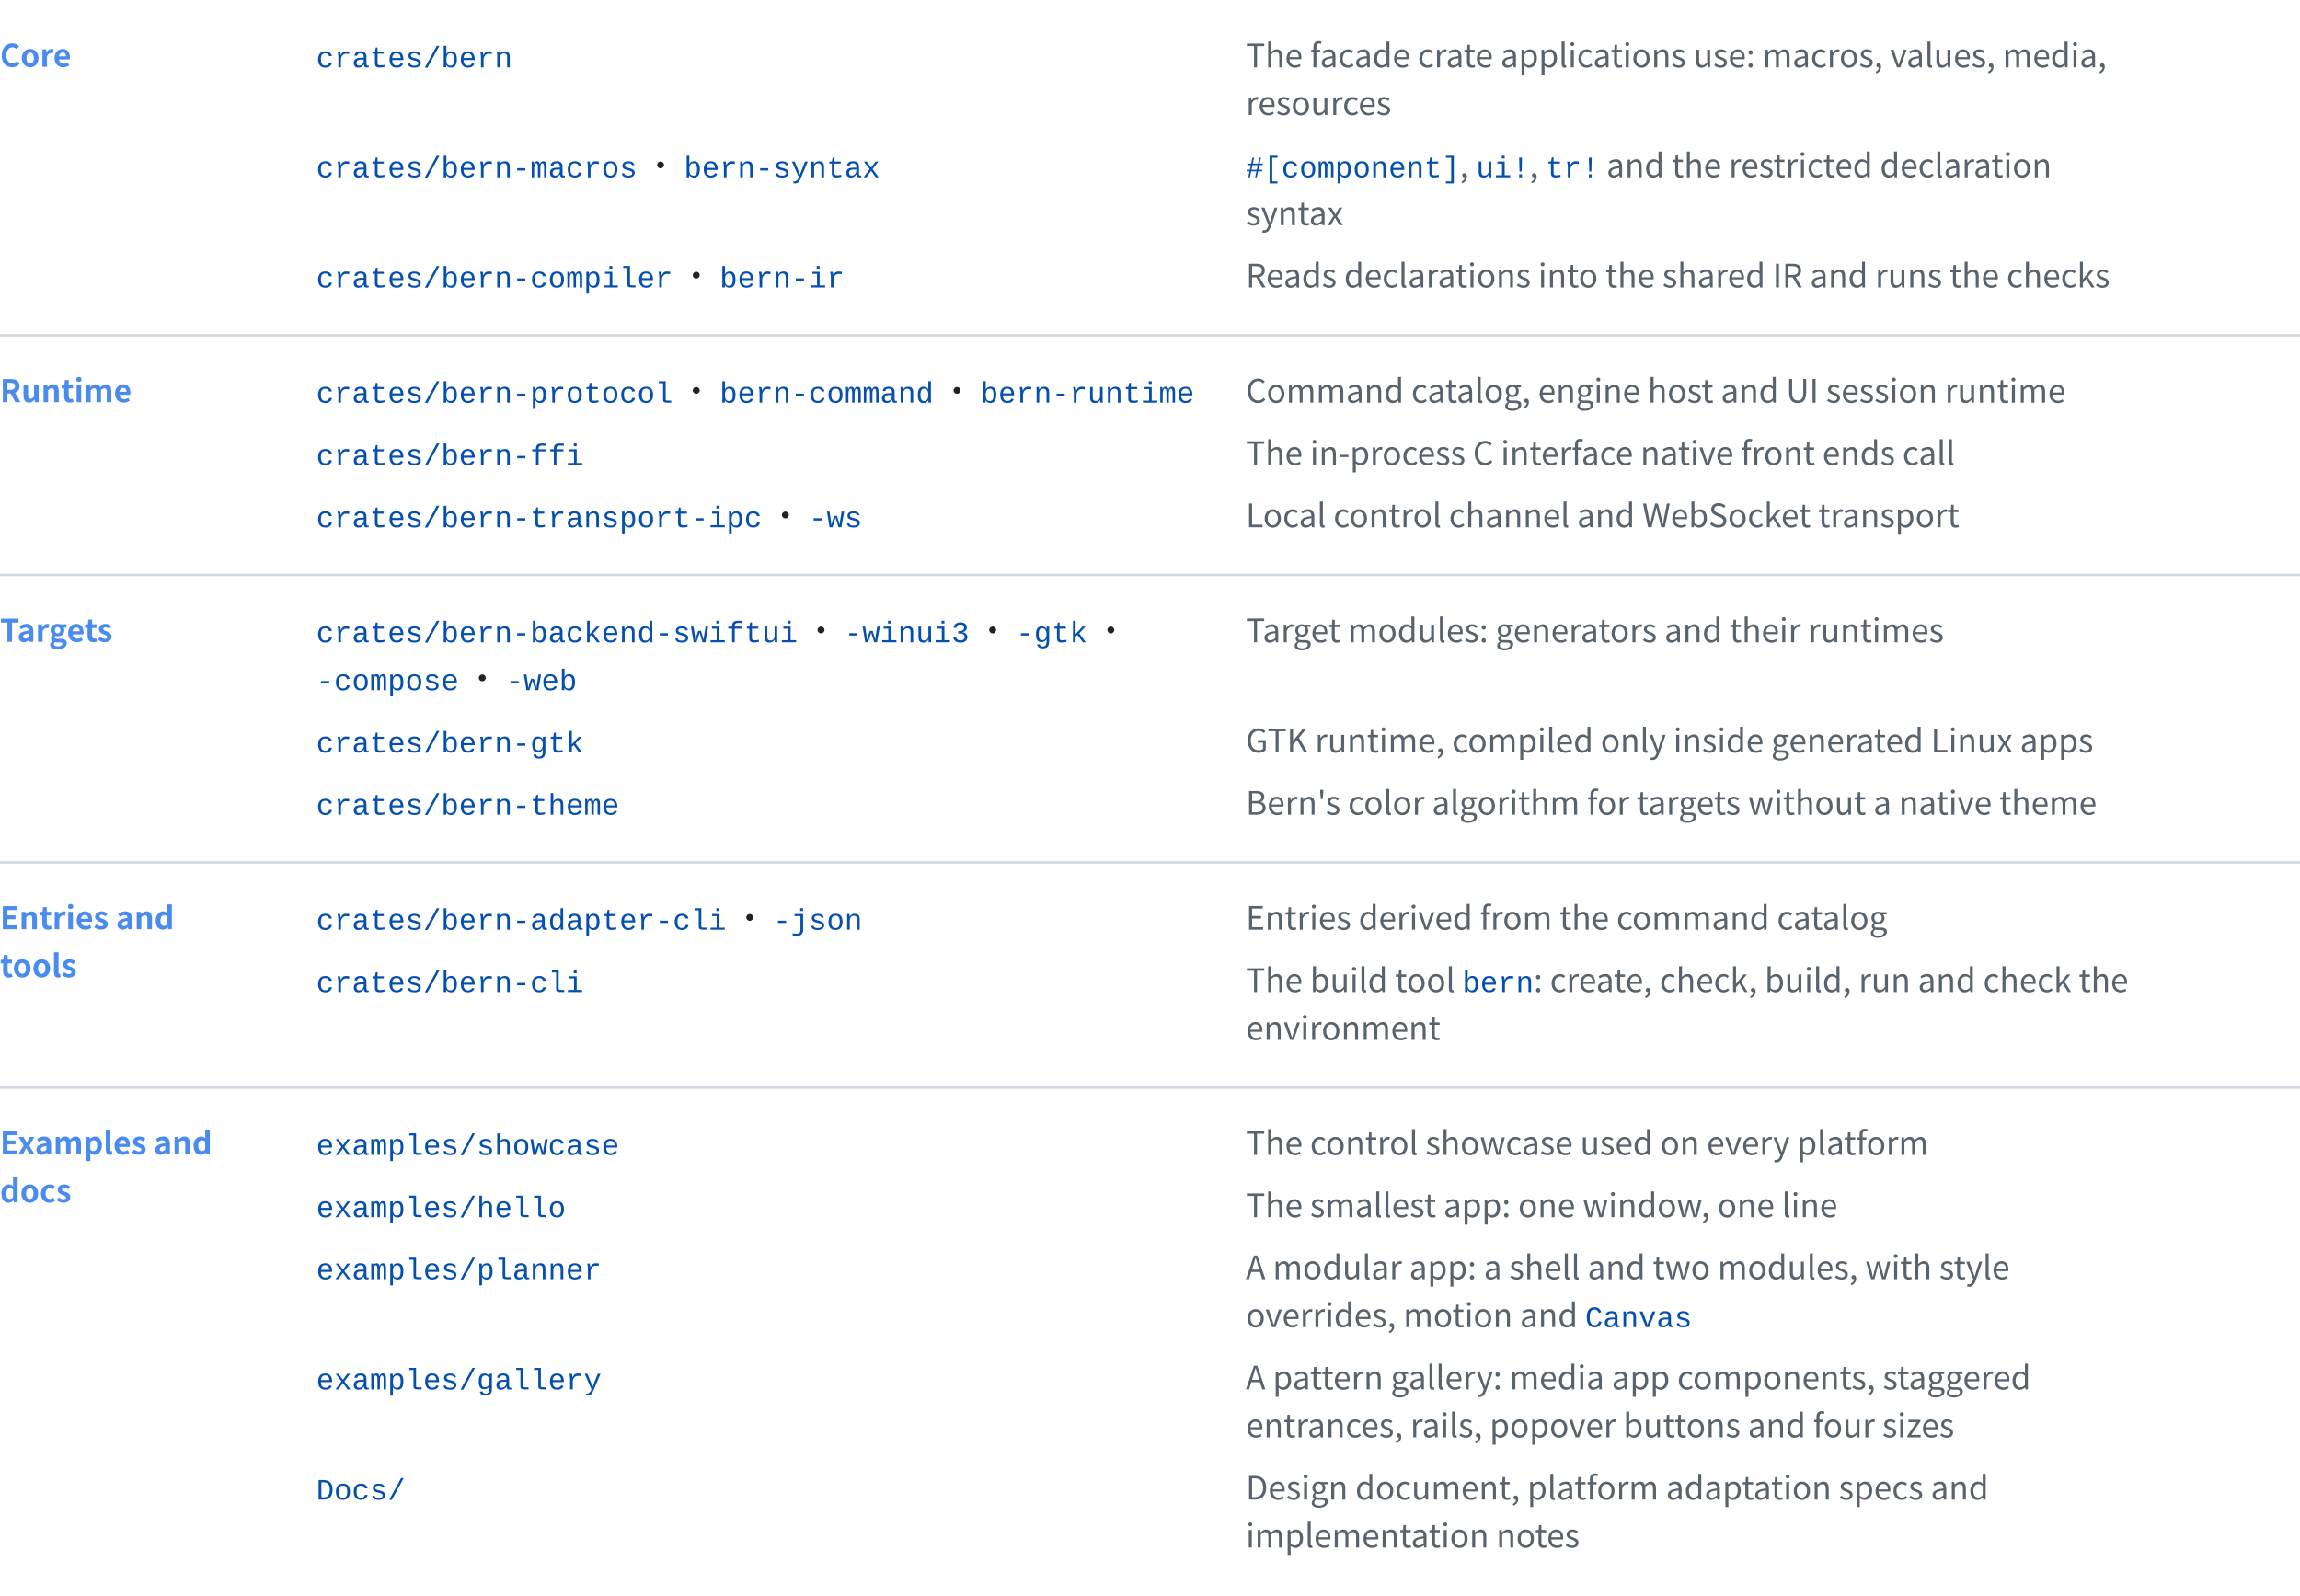
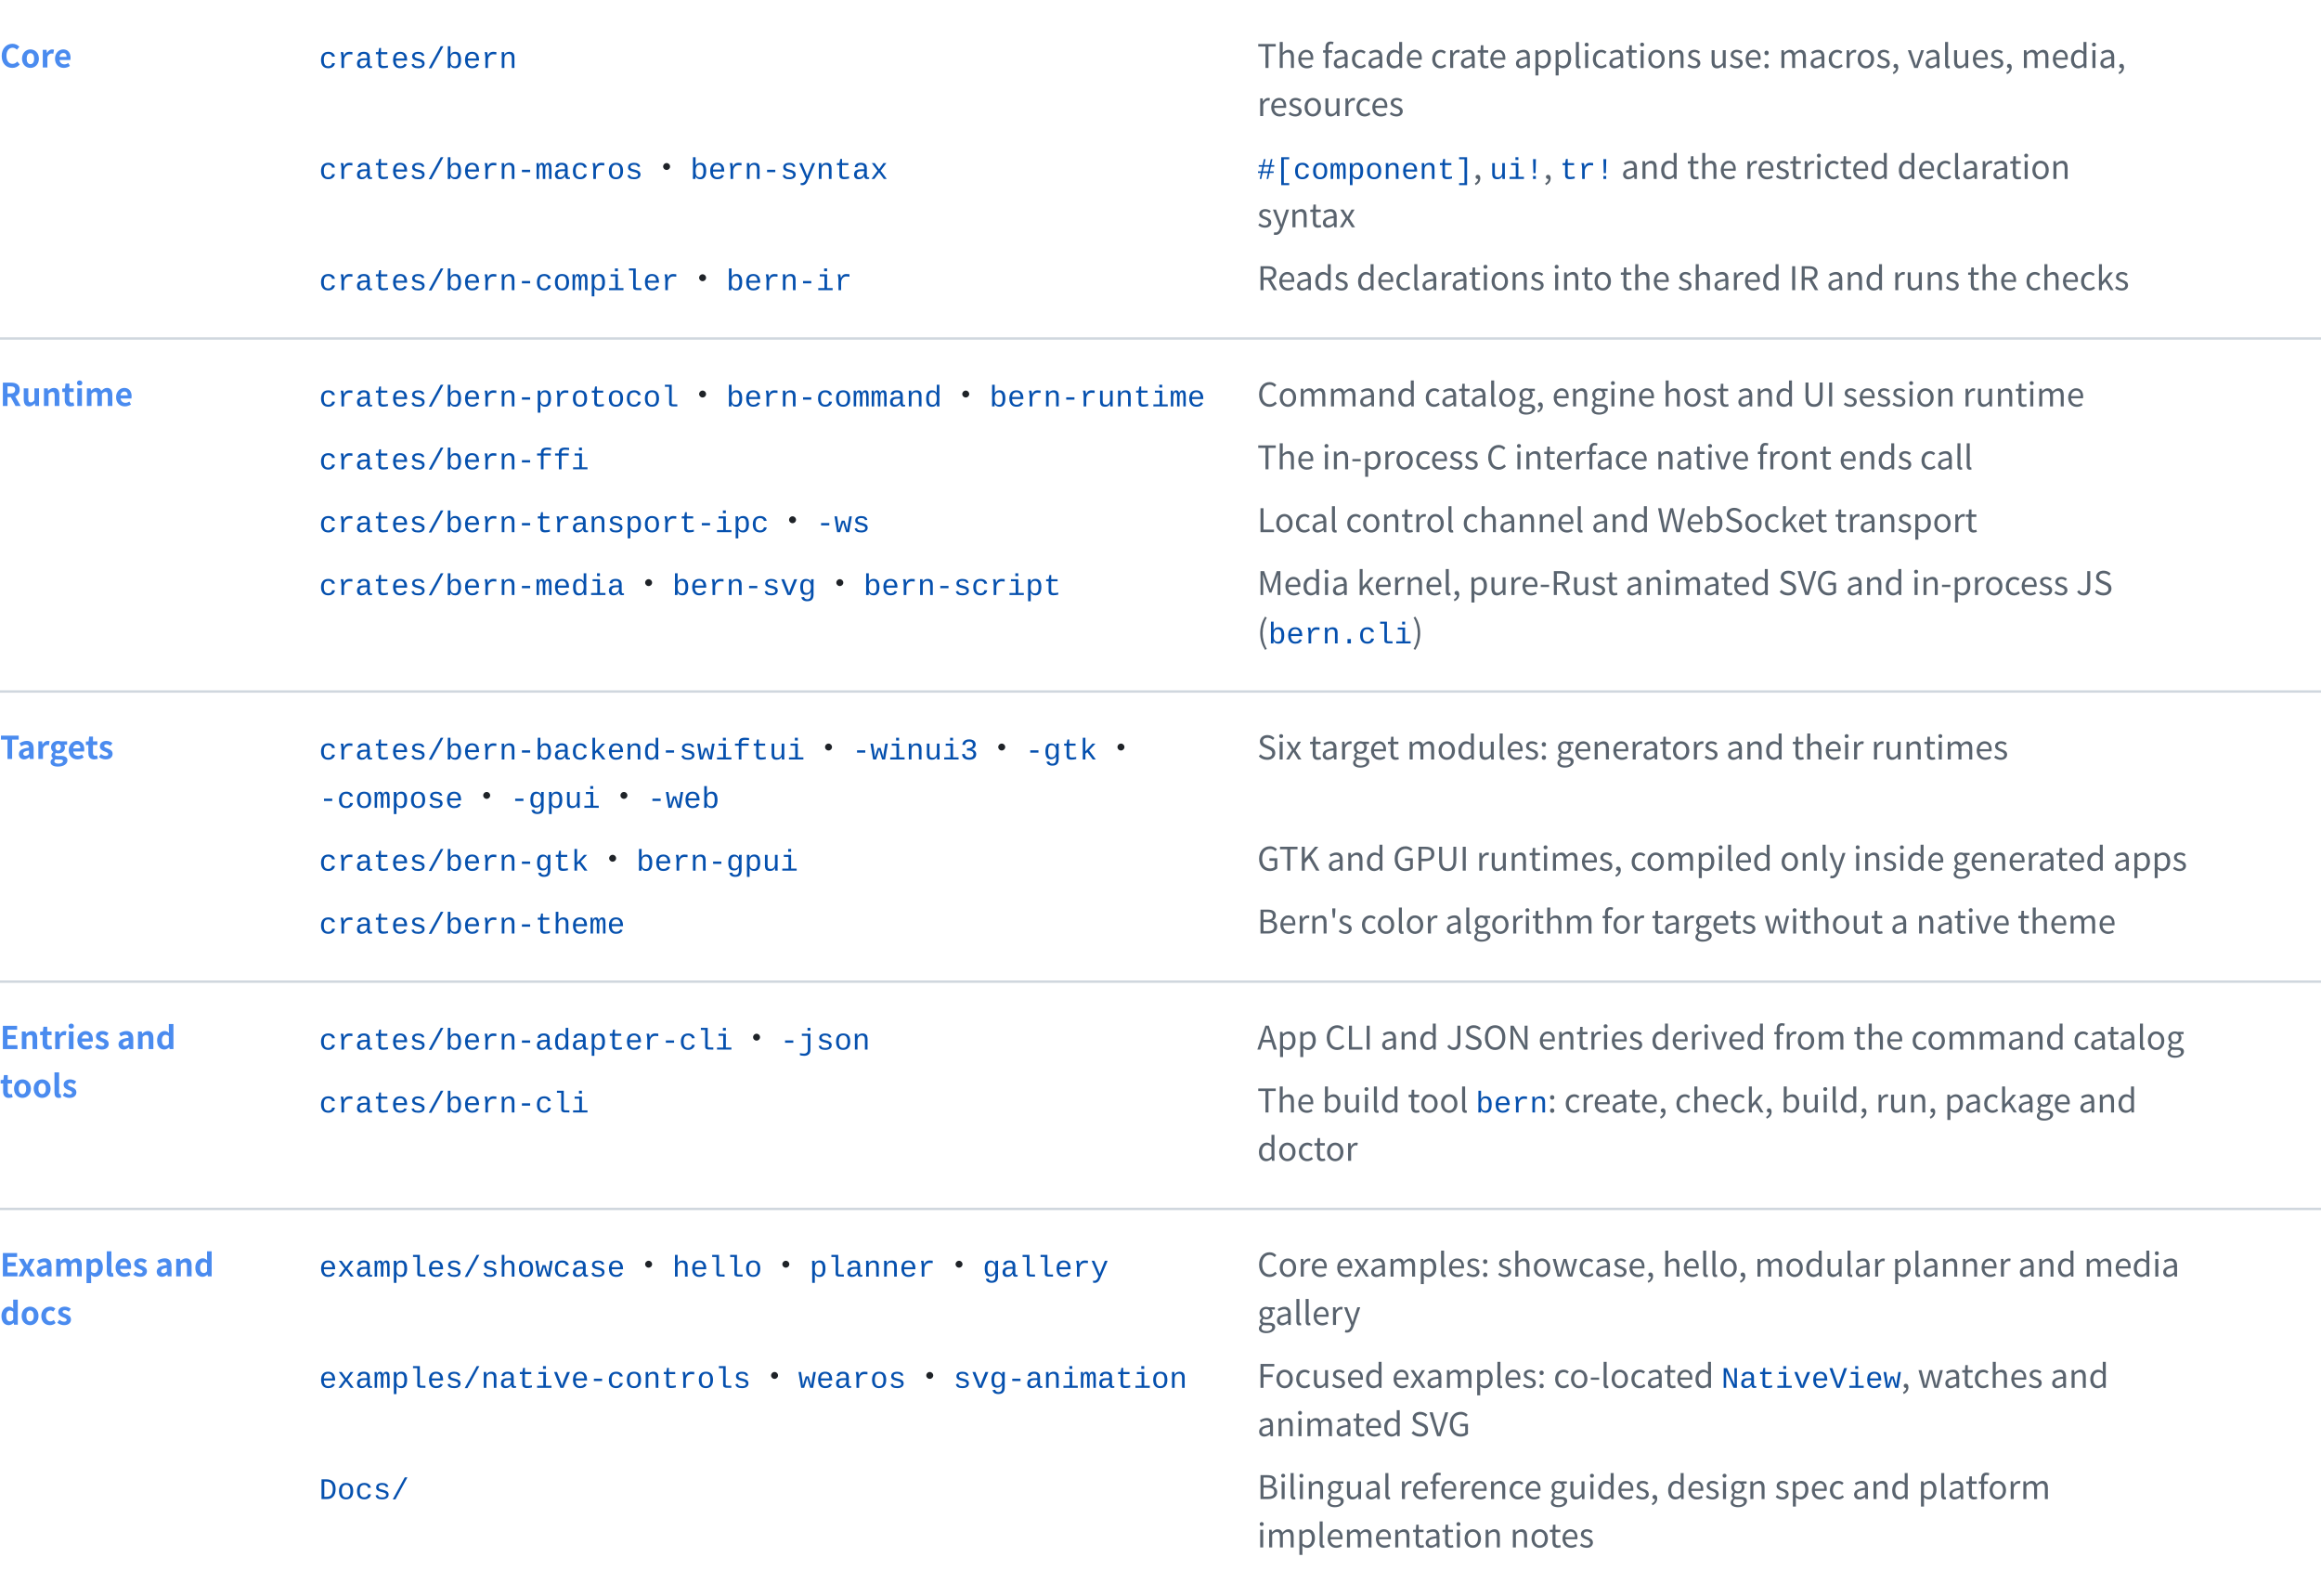
- <svg xmlns="http://www.w3.org/2000/svg" viewBox="0 0 960 666" width="960" height="666" font-family="-apple-system, BlinkMacSystemFont, 'Segoe UI', 'PingFang SC', 'Hiragino Sans GB', 'Microsoft YaHei', 'Noto Sans CJK SC', 'Helvetica Neue', Arial, sans-serif">
+ <svg xmlns="http://www.w3.org/2000/svg" viewBox="0 0 960 660" width="960" height="660" font-family="-apple-system, BlinkMacSystemFont, 'Segoe UI', 'PingFang SC', 'Hiragino Sans GB', 'Microsoft YaHei', 'Noto Sans CJK SC', 'Helvetica Neue', Arial, sans-serif">
  <defs>
    <symbol id="bern-logo" viewBox="0 0 1024 1024">
      <defs>
        <clipPath id="bern-symbol-disc">
          <circle cx="512" cy="512" r="512" />
        </clipPath>
      </defs>
      <g clip-path="url(#bern-symbol-disc)">
        <rect width="1024" height="1024" fill="#4A8BEF" />
        <path fill="#24324D" d="M 290.4 372.1 C 270.7 579.3 309.8 827.6 392.0 1060.0 L 1100 1100 L 1060.0 880.0 C 1013.0 692.2 904.4 451.5 684.3 270.5 A 14 14 0 0 0 662.4 286.5 C 693.7 364.2 711.6 444.8 715.3 529.4 A 36 36 0 0 1 691.6 564.9 C 620.6 590.7 549.5 616.5 478.5 642.4 A 36 36 0 0 1 436.0 628.1 C 383.8 547.6 344.6 461.1 317.8 369.5 A 14 14 0 0 0 290.4 372.1 Z" />
        <ellipse rx="22" ry="36" fill="#E8F4FF" transform="translate(520 760) rotate(-20)" />
        <ellipse rx="22" ry="36" fill="#E8F4FF" transform="translate(748 668) rotate(-20)" />
      </g>
    </symbol>
  </defs>
  <text x="0.0" y="27.9" font-size="13" fill="#4A8BEF" font-weight="700">Core</text>
  <text x="132.0" y="28.1" font-size="13.5" fill="#1F2328">
    <tspan font-family="ui-monospace, SFMono-Regular, Menlo, Consolas, 'Liberation Mono', monospace" font-size="12.4" fill="#0550AE">crates/bern</tspan>
  </text>
  <text x="520.0" y="28.1" font-size="13.5" fill="#59636E">The facade crate applications use: macros, values, media,</text>
  <text x="520.0" y="48.0" font-size="13.5" fill="#59636E">resources</text>
  <text x="132.0" y="74.0" font-size="13.5" fill="#1F2328">
    <tspan font-family="ui-monospace, SFMono-Regular, Menlo, Consolas, 'Liberation Mono', monospace" font-size="12.4" fill="#0550AE">crates/bern-macros</tspan> · <tspan font-family="ui-monospace, SFMono-Regular, Menlo, Consolas, 'Liberation Mono', monospace" font-size="12.4" fill="#0550AE">bern-syntax</tspan>
  </text>
  <text x="520.0" y="74.0" font-size="13.5" fill="#59636E">
    <tspan font-family="ui-monospace, SFMono-Regular, Menlo, Consolas, 'Liberation Mono', monospace" font-size="12.4" fill="#0550AE">#[component]</tspan>, <tspan font-family="ui-monospace, SFMono-Regular, Menlo, Consolas, 'Liberation Mono', monospace" font-size="12.4" fill="#0550AE">ui!</tspan>, <tspan font-family="ui-monospace, SFMono-Regular, Menlo, Consolas, 'Liberation Mono', monospace" font-size="12.4" fill="#0550AE">tr!</tspan> and the restricted declaration</text>
  <text x="520.0" y="94.0" font-size="13.5" fill="#59636E">syntax</text>
  <text x="132.0" y="120.0" font-size="13.5" fill="#1F2328">
    <tspan font-family="ui-monospace, SFMono-Regular, Menlo, Consolas, 'Liberation Mono', monospace" font-size="12.4" fill="#0550AE">crates/bern-compiler</tspan> · <tspan font-family="ui-monospace, SFMono-Regular, Menlo, Consolas, 'Liberation Mono', monospace" font-size="12.4" fill="#0550AE">bern-ir</tspan>
  </text>
  <text x="520.0" y="120.0" font-size="13.5" fill="#59636E">Reads declarations into the shared IR and runs the checks</text>
  <line x1="0" y1="140.0" x2="960" y2="140.0" stroke="#D0D7DE" />
  <text x="0.0" y="167.9" font-size="13" fill="#4A8BEF" font-weight="700">Runtime</text>
  <text x="132.0" y="168.1" font-size="13.5" fill="#1F2328">
    <tspan font-family="ui-monospace, SFMono-Regular, Menlo, Consolas, 'Liberation Mono', monospace" font-size="12.4" fill="#0550AE">crates/bern-protocol</tspan> · <tspan font-family="ui-monospace, SFMono-Regular, Menlo, Consolas, 'Liberation Mono', monospace" font-size="12.4" fill="#0550AE">bern-command</tspan> · <tspan font-family="ui-monospace, SFMono-Regular, Menlo, Consolas, 'Liberation Mono', monospace" font-size="12.4" fill="#0550AE">bern-runtime</tspan>
  </text>
  <text x="520.0" y="168.1" font-size="13.5" fill="#59636E">Command catalog, engine host and UI session runtime</text>
  <text x="132.0" y="194.1" font-size="13.5" fill="#1F2328">
    <tspan font-family="ui-monospace, SFMono-Regular, Menlo, Consolas, 'Liberation Mono', monospace" font-size="12.4" fill="#0550AE">crates/bern-ffi</tspan>
  </text>
  <text x="520.0" y="194.1" font-size="13.5" fill="#59636E">The in-process C interface native front ends call</text>
  <text x="132.0" y="220.1" font-size="13.5" fill="#1F2328">
    <tspan font-family="ui-monospace, SFMono-Regular, Menlo, Consolas, 'Liberation Mono', monospace" font-size="12.4" fill="#0550AE">crates/bern-transport-ipc</tspan> · <tspan font-family="ui-monospace, SFMono-Regular, Menlo, Consolas, 'Liberation Mono', monospace" font-size="12.4" fill="#0550AE">-ws</tspan>
  </text>
  <text x="520.0" y="220.1" font-size="13.5" fill="#59636E">Local control channel and WebSocket transport</text>
-   <line x1="0" y1="240.0" x2="960" y2="240.0" stroke="#D0D7DE" />
-   <text x="0.0" y="267.9" font-size="13" fill="#4A8BEF" font-weight="700">Targets</text>
-   <text x="132.0" y="268.1" font-size="13.5" fill="#1F2328">
+   <text x="132.0" y="246.1" font-size="13.5" fill="#1F2328">
+     <tspan font-family="ui-monospace, SFMono-Regular, Menlo, Consolas, 'Liberation Mono', monospace" font-size="12.4" fill="#0550AE">crates/bern-media</tspan> · <tspan font-family="ui-monospace, SFMono-Regular, Menlo, Consolas, 'Liberation Mono', monospace" font-size="12.4" fill="#0550AE">bern-svg</tspan> · <tspan font-family="ui-monospace, SFMono-Regular, Menlo, Consolas, 'Liberation Mono', monospace" font-size="12.4" fill="#0550AE">bern-script</tspan>
+   </text>
+   <text x="520.0" y="246.1" font-size="13.5" fill="#59636E">Media kernel, pure-Rust animated SVG and in-process JS</text>
+   <text x="520.0" y="266.1" font-size="13.5" fill="#59636E">(<tspan font-family="ui-monospace, SFMono-Regular, Menlo, Consolas, 'Liberation Mono', monospace" font-size="12.4" fill="#0550AE">bern.cli</tspan>)</text>
+   <line x1="0" y1="286.0" x2="960" y2="286.0" stroke="#D0D7DE" />
+   <text x="0.0" y="313.9" font-size="13" fill="#4A8BEF" font-weight="700">Targets</text>
+   <text x="132.0" y="314.1" font-size="13.5" fill="#1F2328">
    <tspan font-family="ui-monospace, SFMono-Regular, Menlo, Consolas, 'Liberation Mono', monospace" font-size="12.4" fill="#0550AE">crates/bern-backend-swiftui</tspan> · <tspan font-family="ui-monospace, SFMono-Regular, Menlo, Consolas, 'Liberation Mono', monospace" font-size="12.4" fill="#0550AE">-winui3</tspan> · <tspan font-family="ui-monospace, SFMono-Regular, Menlo, Consolas, 'Liberation Mono', monospace" font-size="12.4" fill="#0550AE">-gtk</tspan> ·</text>
-   <text x="132.0" y="288.1" font-size="13.5" fill="#1F2328">
-     <tspan font-family="ui-monospace, SFMono-Regular, Menlo, Consolas, 'Liberation Mono', monospace" font-size="12.4" fill="#0550AE">-compose</tspan> · <tspan font-family="ui-monospace, SFMono-Regular, Menlo, Consolas, 'Liberation Mono', monospace" font-size="12.4" fill="#0550AE">-web</tspan>
+   <text x="132.0" y="334.1" font-size="13.5" fill="#1F2328">
+     <tspan font-family="ui-monospace, SFMono-Regular, Menlo, Consolas, 'Liberation Mono', monospace" font-size="12.4" fill="#0550AE">-compose</tspan> · <tspan font-family="ui-monospace, SFMono-Regular, Menlo, Consolas, 'Liberation Mono', monospace" font-size="12.4" fill="#0550AE">-gpui</tspan> · <tspan font-family="ui-monospace, SFMono-Regular, Menlo, Consolas, 'Liberation Mono', monospace" font-size="12.4" fill="#0550AE">-web</tspan>
  </text>
-   <text x="520.0" y="268.1" font-size="13.5" fill="#59636E">Target modules: generators and their runtimes</text>
-   <text x="132.0" y="314.1" font-size="13.5" fill="#1F2328">
-     <tspan font-family="ui-monospace, SFMono-Regular, Menlo, Consolas, 'Liberation Mono', monospace" font-size="12.4" fill="#0550AE">crates/bern-gtk</tspan>
+   <text x="520.0" y="314.1" font-size="13.5" fill="#59636E">Six target modules: generators and their runtimes</text>
+   <text x="132.0" y="360.1" font-size="13.5" fill="#1F2328">
+     <tspan font-family="ui-monospace, SFMono-Regular, Menlo, Consolas, 'Liberation Mono', monospace" font-size="12.4" fill="#0550AE">crates/bern-gtk</tspan> · <tspan font-family="ui-monospace, SFMono-Regular, Menlo, Consolas, 'Liberation Mono', monospace" font-size="12.4" fill="#0550AE">bern-gpui</tspan>
  </text>
-   <text x="520.0" y="314.1" font-size="13.5" fill="#59636E">GTK runtime, compiled only inside generated Linux apps</text>
-   <text x="132.0" y="340.1" font-size="13.5" fill="#1F2328">
+   <text x="520.0" y="360.1" font-size="13.5" fill="#59636E">GTK and GPUI runtimes, compiled only inside generated apps</text>
+   <text x="132.0" y="386.1" font-size="13.5" fill="#1F2328">
    <tspan font-family="ui-monospace, SFMono-Regular, Menlo, Consolas, 'Liberation Mono', monospace" font-size="12.4" fill="#0550AE">crates/bern-theme</tspan>
  </text>
-   <text x="520.0" y="340.1" font-size="13.5" fill="#59636E">Bern's color algorithm for targets without a native theme</text>
-   <line x1="0" y1="360.0" x2="960" y2="360.0" stroke="#D0D7DE" />
-   <text x="0.0" y="387.9" font-size="13" fill="#4A8BEF" font-weight="700">Entries and</text>
-   <text x="0.0" y="407.9" font-size="13" fill="#4A8BEF" font-weight="700">tools</text>
-   <text x="132.0" y="388.1" font-size="13.5" fill="#1F2328">
+   <text x="520.0" y="386.1" font-size="13.5" fill="#59636E">Bern's color algorithm for targets without a native theme</text>
+   <line x1="0" y1="406.0" x2="960" y2="406.0" stroke="#D0D7DE" />
+   <text x="0.0" y="433.9" font-size="13" fill="#4A8BEF" font-weight="700">Entries and</text>
+   <text x="0.0" y="453.9" font-size="13" fill="#4A8BEF" font-weight="700">tools</text>
+   <text x="132.0" y="434.1" font-size="13.5" fill="#1F2328">
    <tspan font-family="ui-monospace, SFMono-Regular, Menlo, Consolas, 'Liberation Mono', monospace" font-size="12.4" fill="#0550AE">crates/bern-adapter-cli</tspan> · <tspan font-family="ui-monospace, SFMono-Regular, Menlo, Consolas, 'Liberation Mono', monospace" font-size="12.4" fill="#0550AE">-json</tspan>
  </text>
-   <text x="520.0" y="388.1" font-size="13.5" fill="#59636E">Entries derived from the command catalog</text>
-   <text x="132.0" y="414.1" font-size="13.5" fill="#1F2328">
+   <text x="520.0" y="434.1" font-size="13.5" fill="#59636E">App CLI and JSON entries derived from the command catalog</text>
+   <text x="132.0" y="460.1" font-size="13.5" fill="#1F2328">
    <tspan font-family="ui-monospace, SFMono-Regular, Menlo, Consolas, 'Liberation Mono', monospace" font-size="12.4" fill="#0550AE">crates/bern-cli</tspan>
  </text>
-   <text x="520.0" y="414.1" font-size="13.5" fill="#59636E">The build tool <tspan font-family="ui-monospace, SFMono-Regular, Menlo, Consolas, 'Liberation Mono', monospace" font-size="12.4" fill="#0550AE">bern</tspan>: create, check, build, run and check the</text>
-   <text x="520.0" y="434.1" font-size="13.5" fill="#59636E">environment</text>
-   <line x1="0" y1="454.0" x2="960" y2="454.0" stroke="#D0D7DE" />
-   <text x="0.0" y="481.9" font-size="13" fill="#4A8BEF" font-weight="700">Examples and</text>
-   <text x="0.0" y="501.9" font-size="13" fill="#4A8BEF" font-weight="700">docs</text>
-   <text x="132.0" y="482.1" font-size="13.5" fill="#1F2328">
-     <tspan font-family="ui-monospace, SFMono-Regular, Menlo, Consolas, 'Liberation Mono', monospace" font-size="12.4" fill="#0550AE">examples/showcase</tspan>
+   <text x="520.0" y="460.1" font-size="13.5" fill="#59636E">The build tool <tspan font-family="ui-monospace, SFMono-Regular, Menlo, Consolas, 'Liberation Mono', monospace" font-size="12.4" fill="#0550AE">bern</tspan>: create, check, build, run, package and</text>
+   <text x="520.0" y="480.1" font-size="13.5" fill="#59636E">doctor</text>
+   <line x1="0" y1="500.0" x2="960" y2="500.0" stroke="#D0D7DE" />
+   <text x="0.0" y="527.9" font-size="13" fill="#4A8BEF" font-weight="700">Examples and</text>
+   <text x="0.0" y="547.9" font-size="13" fill="#4A8BEF" font-weight="700">docs</text>
+   <text x="132.0" y="528.0" font-size="13.5" fill="#1F2328">
+     <tspan font-family="ui-monospace, SFMono-Regular, Menlo, Consolas, 'Liberation Mono', monospace" font-size="12.4" fill="#0550AE">examples/showcase</tspan> · <tspan font-family="ui-monospace, SFMono-Regular, Menlo, Consolas, 'Liberation Mono', monospace" font-size="12.4" fill="#0550AE">hello</tspan> · <tspan font-family="ui-monospace, SFMono-Regular, Menlo, Consolas, 'Liberation Mono', monospace" font-size="12.4" fill="#0550AE">planner</tspan> · <tspan font-family="ui-monospace, SFMono-Regular, Menlo, Consolas, 'Liberation Mono', monospace" font-size="12.4" fill="#0550AE">gallery</tspan>
  </text>
-   <text x="520.0" y="482.1" font-size="13.5" fill="#59636E">The control showcase used on every platform</text>
-   <text x="132.0" y="508.1" font-size="13.5" fill="#1F2328">
-     <tspan font-family="ui-monospace, SFMono-Regular, Menlo, Consolas, 'Liberation Mono', monospace" font-size="12.4" fill="#0550AE">examples/hello</tspan>
+   <text x="520.0" y="528.0" font-size="13.5" fill="#59636E">Core examples: showcase, hello, modular planner and media</text>
+   <text x="520.0" y="548.0" font-size="13.5" fill="#59636E">gallery</text>
+   <text x="132.0" y="574.0" font-size="13.5" fill="#1F2328">
+     <tspan font-family="ui-monospace, SFMono-Regular, Menlo, Consolas, 'Liberation Mono', monospace" font-size="12.4" fill="#0550AE">examples/native-controls</tspan> · <tspan font-family="ui-monospace, SFMono-Regular, Menlo, Consolas, 'Liberation Mono', monospace" font-size="12.4" fill="#0550AE">wearos</tspan> · <tspan font-family="ui-monospace, SFMono-Regular, Menlo, Consolas, 'Liberation Mono', monospace" font-size="12.4" fill="#0550AE">svg-animation</tspan>
  </text>
-   <text x="520.0" y="508.1" font-size="13.5" fill="#59636E">The smallest app: one window, one line</text>
-   <text x="132.0" y="534.0" font-size="13.5" fill="#1F2328">
-     <tspan font-family="ui-monospace, SFMono-Regular, Menlo, Consolas, 'Liberation Mono', monospace" font-size="12.4" fill="#0550AE">examples/planner</tspan>
-   </text>
-   <text x="520.0" y="534.0" font-size="13.5" fill="#59636E">A modular app: a shell and two modules, with style</text>
-   <text x="520.0" y="554.0" font-size="13.5" fill="#59636E">overrides, motion and <tspan font-family="ui-monospace, SFMono-Regular, Menlo, Consolas, 'Liberation Mono', monospace" font-size="12.4" fill="#0550AE">Canvas</tspan>
-   </text>
-   <text x="132.0" y="580.0" font-size="13.5" fill="#1F2328">
-     <tspan font-family="ui-monospace, SFMono-Regular, Menlo, Consolas, 'Liberation Mono', monospace" font-size="12.4" fill="#0550AE">examples/gallery</tspan>
-   </text>
-   <text x="520.0" y="580.0" font-size="13.5" fill="#59636E">A pattern gallery: media app components, staggered</text>
-   <text x="520.0" y="600.0" font-size="13.5" fill="#59636E">entrances, rails, popover buttons and four sizes</text>
-   <text x="132.0" y="626.0" font-size="13.5" fill="#1F2328">
+   <text x="520.0" y="574.0" font-size="13.5" fill="#59636E">Focused examples: co-located <tspan font-family="ui-monospace, SFMono-Regular, Menlo, Consolas, 'Liberation Mono', monospace" font-size="12.4" fill="#0550AE">NativeView</tspan>, watches and</text>
+   <text x="520.0" y="594.0" font-size="13.5" fill="#59636E">animated SVG</text>
+   <text x="132.0" y="620.0" font-size="13.5" fill="#1F2328">
    <tspan font-family="ui-monospace, SFMono-Regular, Menlo, Consolas, 'Liberation Mono', monospace" font-size="12.4" fill="#0550AE">Docs/</tspan>
  </text>
-   <text x="520.0" y="626.0" font-size="13.5" fill="#59636E">Design document, platform adaptation specs and</text>
-   <text x="520.0" y="646.0" font-size="13.5" fill="#59636E">implementation notes</text>
+   <text x="520.0" y="620.0" font-size="13.5" fill="#59636E">Bilingual reference guides, design spec and platform</text>
+   <text x="520.0" y="640.0" font-size="13.5" fill="#59636E">implementation notes</text>
</svg>
